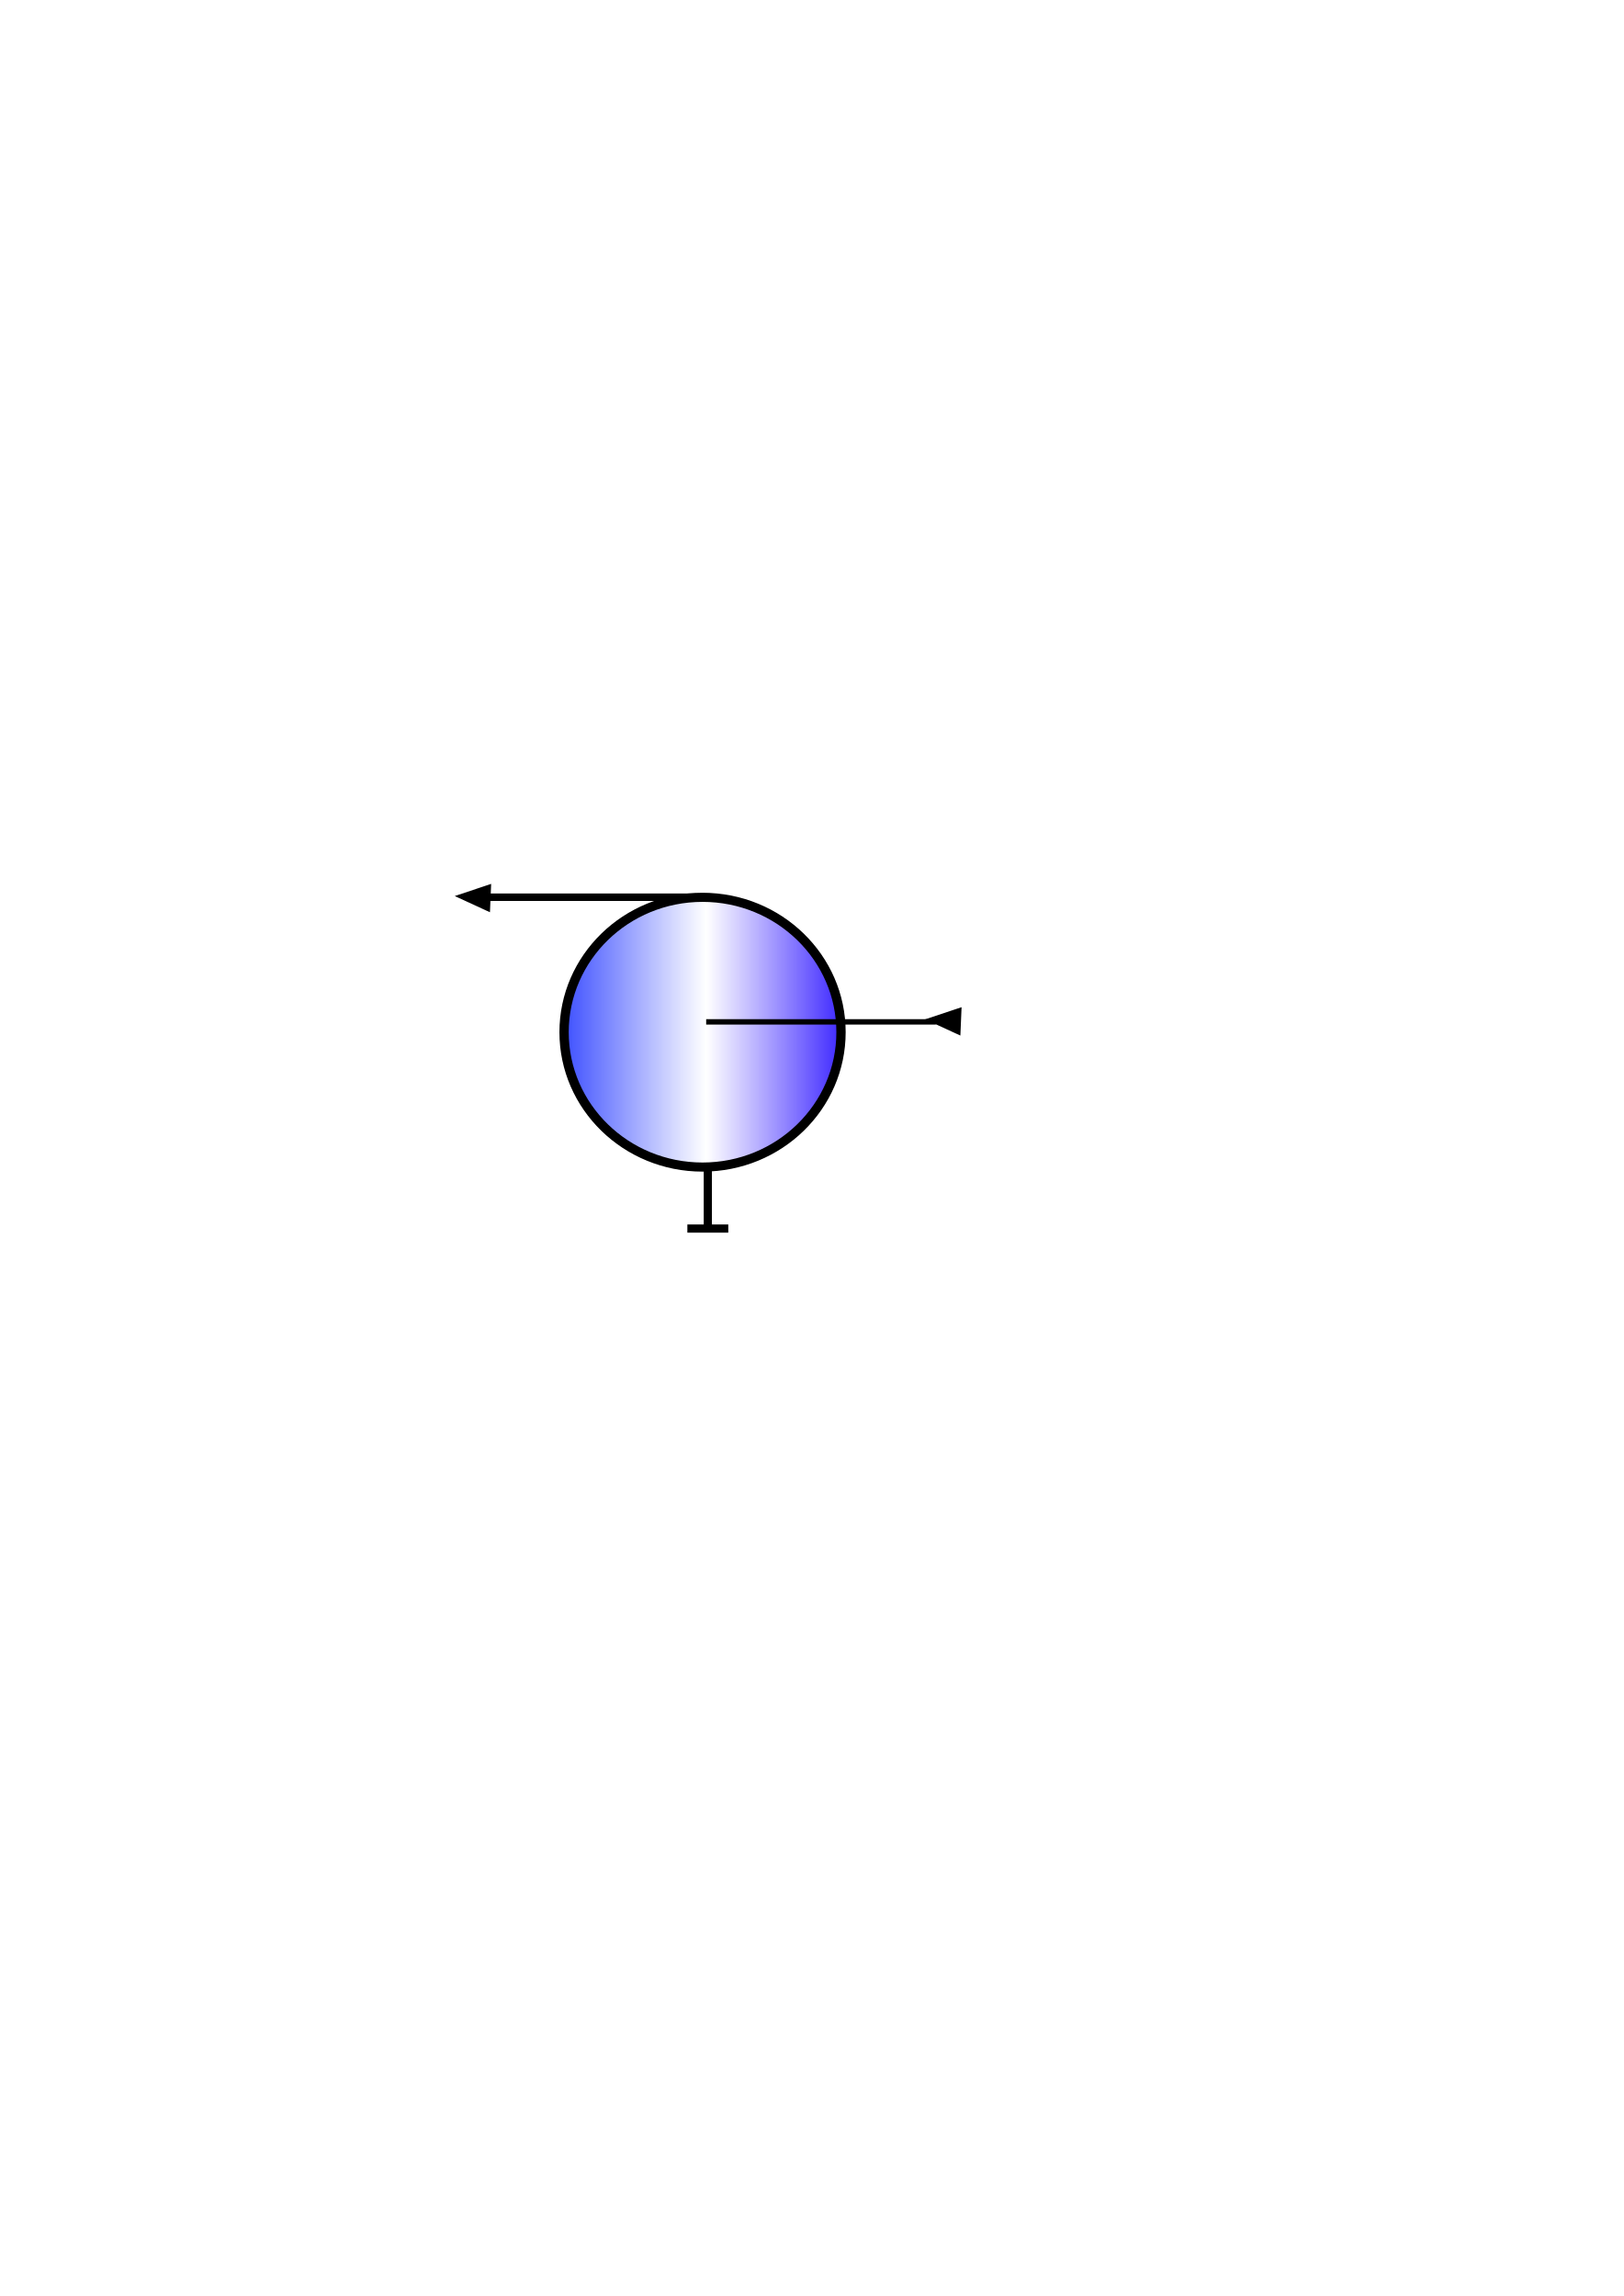
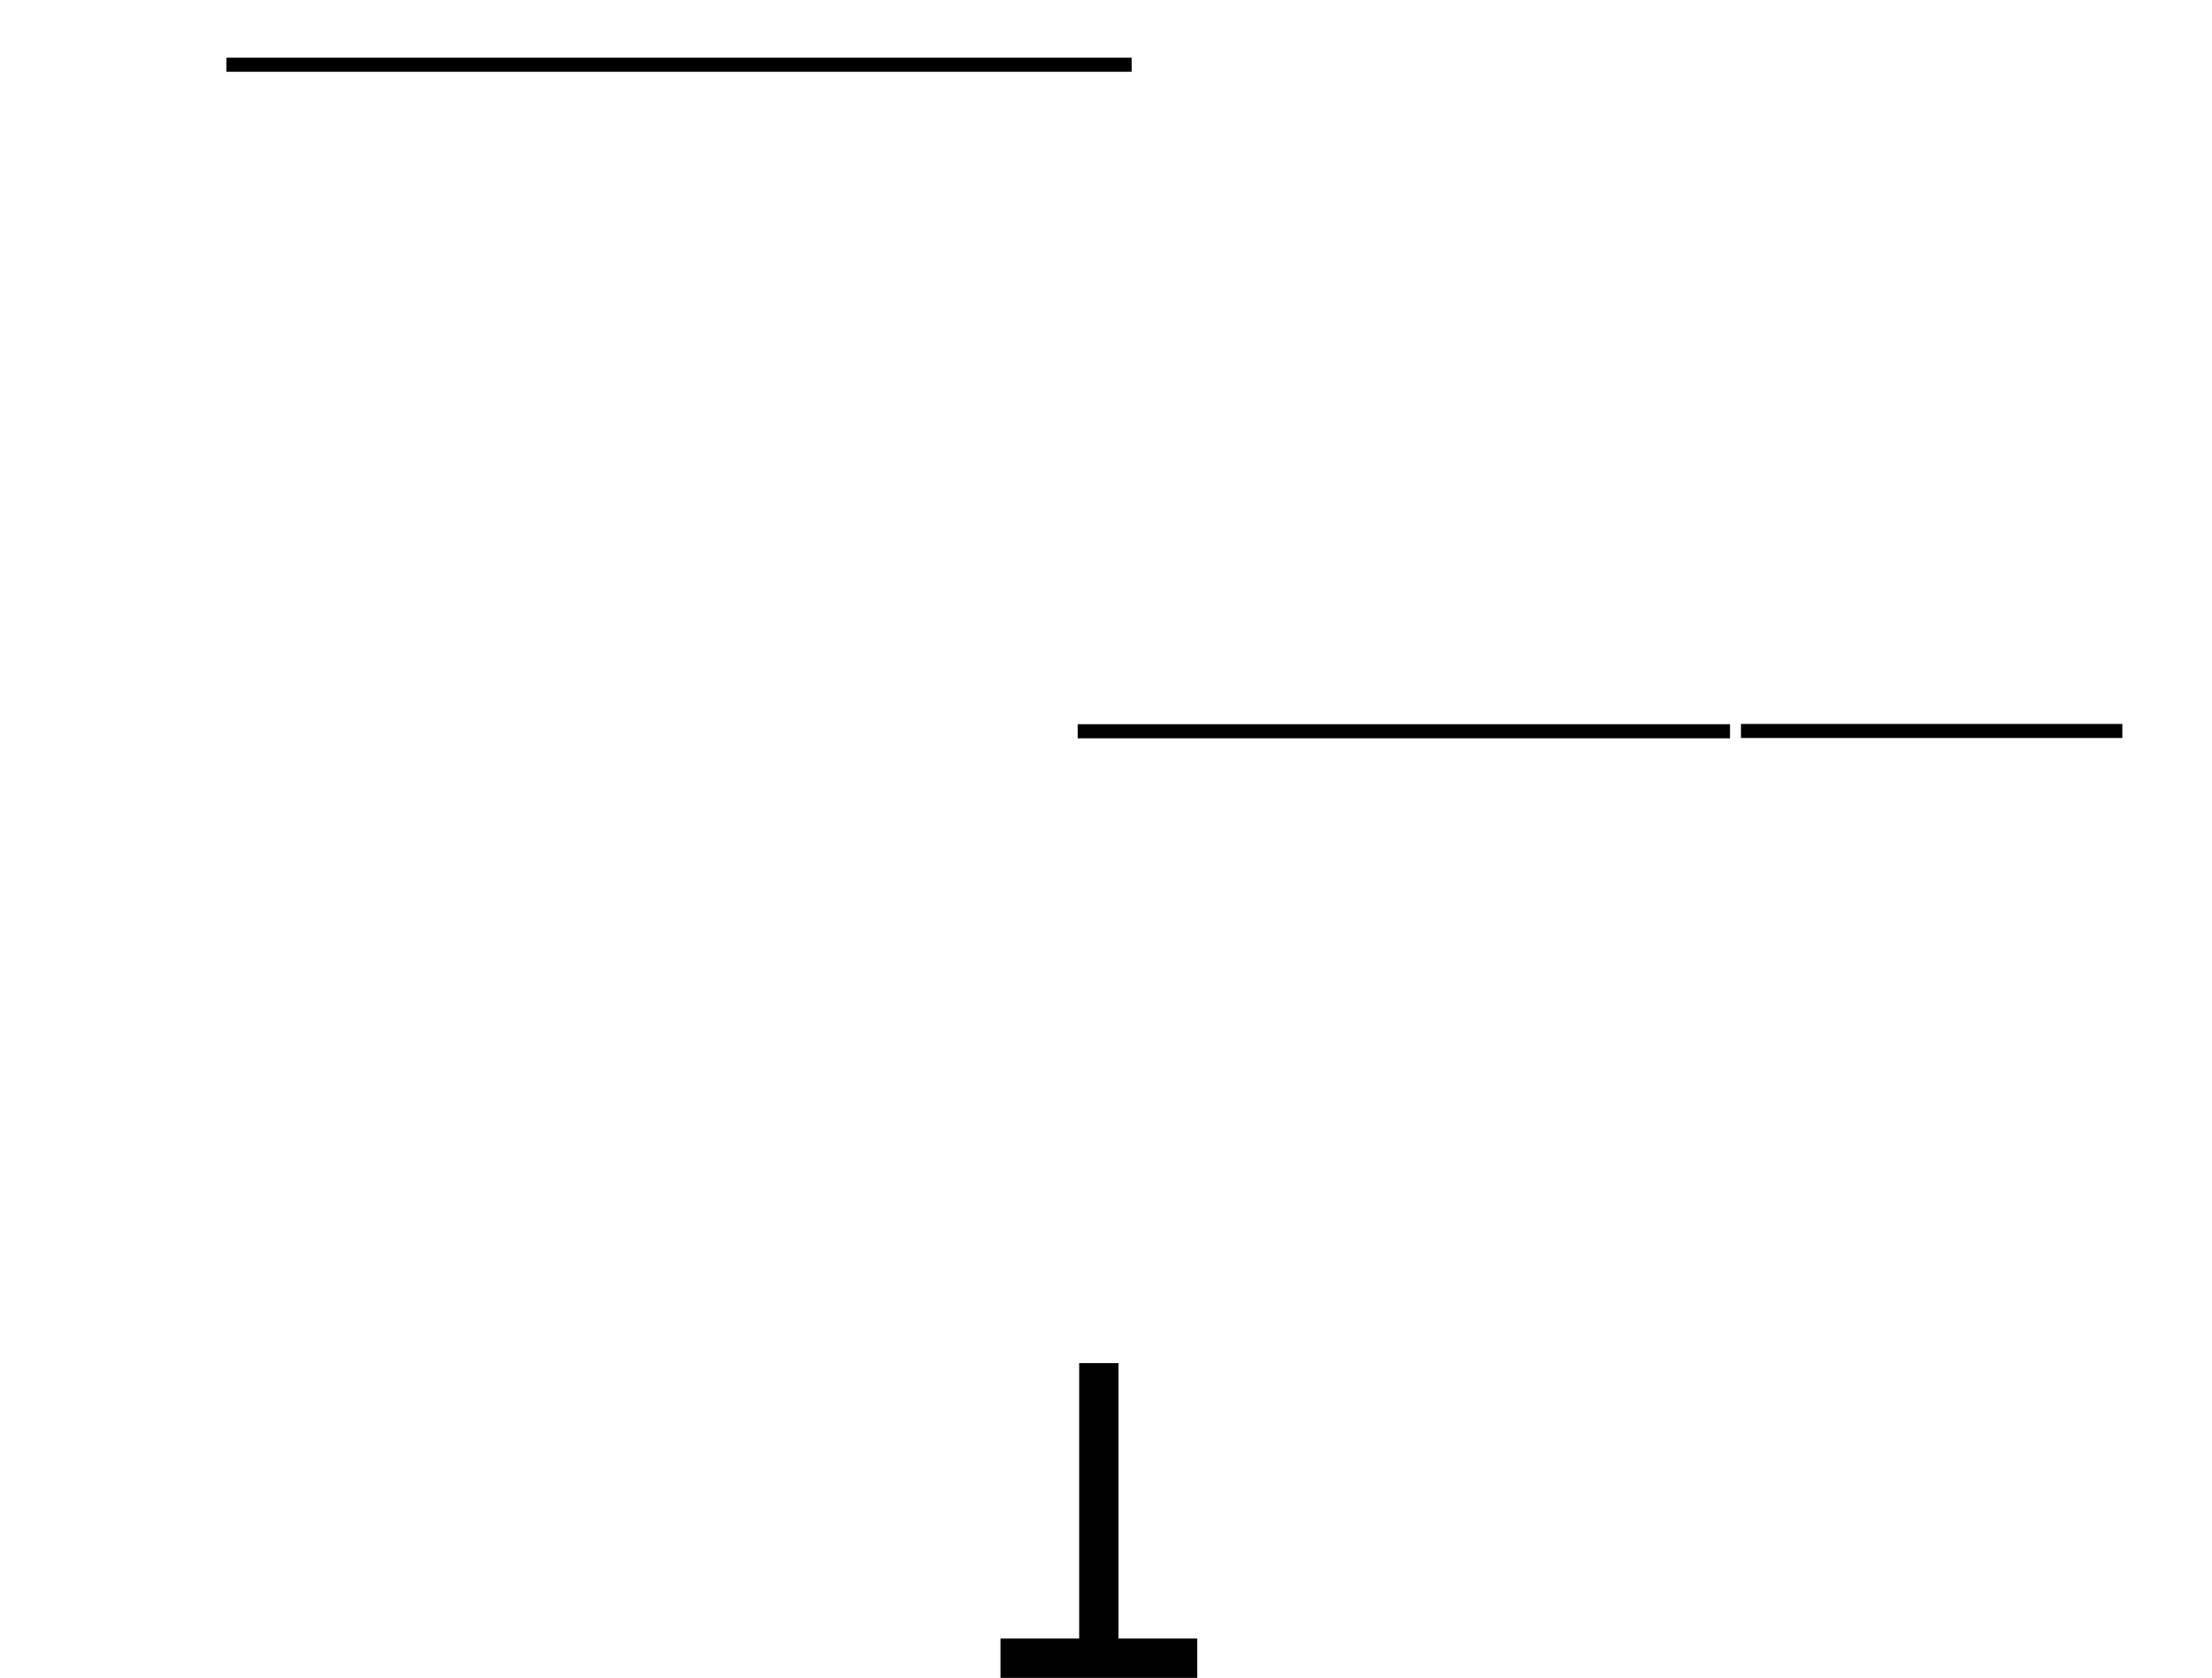
- <svg xmlns="http://www.w3.org/2000/svg" xmlns:xlink="http://www.w3.org/1999/xlink" id="svg2040" width="210mm" height="297mm">
+ <svg xmlns="http://www.w3.org/2000/svg" xmlns:xlink="http://www.w3.org/1999/xlink" id="svg2040" width="224.82" height="170.581" version="1.0">
  <defs id="defs2043">
-     <linearGradient xlink:href="#linearGradient6760" id="linearGradient8353" gradientUnits="userSpaceOnUse" x1="422.419" y1="602.447" x2="527.938" y2="602.447" />
-     <linearGradient id="linearGradient6760">
-       <stop id="stop12971" offset="0" style="stop-color:#3447ff;stop-opacity:1;" />
-       <stop style="stop-color:white;stop-opacity:0.941;" offset="0.513" id="stop22168" />
-       <stop id="stop6764" offset="1" style="stop-color:#341dff;stop-opacity:1;" />
+     <linearGradient id="linearGradient3827">
+       <stop style="stop-color:#3447ff;stop-opacity:1;" offset="0" id="stop3829" />
+       <stop id="stop3831" offset="0" style="stop-color:white;stop-opacity:0.941;" />
+       <stop style="stop-color:#3447ff;stop-opacity:1;" offset="1" id="stop3833" />
    </linearGradient>
+     <radialGradient xlink:href="#linearGradient3827" id="radialGradient19865" gradientUnits="userSpaceOnUse" gradientTransform="matrix(0.9989462,1.1304476e-7,-6.196224e-8,0.4346623,0.5795858,122.7946)" cx="550" cy="217.206" fx="550" fy="217.206" r="142.337" />
  </defs>
-   <path id="path4728" d="M 468.92,505.422 L 469.439,493.206 L 453.767,498.449 L 468.92,505.422 z " style="fill:black;fill-opacity:1;fill-rule:evenodd;stroke:black;stroke-width:1.122px;stroke-linecap:butt;stroke-linejoin:miter;stroke-opacity:1" />
-   <path style="fill:url(#linearGradient8353);fill-opacity:1;fill-rule:evenodd;stroke:black;stroke-width:3.376;stroke-linecap:butt;stroke-linejoin:miter;stroke-miterlimit:4;stroke-dasharray:none;stroke-opacity:1" id="path6504" d="M 525.438 602.447 A 50.259 49.991 0 1 1  424.919,602.447 A 50.259 49.991 0 1 1  525.438 602.447 z" transform="matrix(1.346721,0,0,1.318972,-296.5133,-289.9658)" />
-   <path style="fill:none;fill-rule:evenodd;stroke:black;stroke-width:3.657;stroke-linecap:butt;stroke-linejoin:round;stroke-miterlimit:4;stroke-dasharray:none;stroke-opacity:1" d="M 237.672,438.645 L 346.328,438.645 L 246.03,438.645 L 337.97,438.645" id="path9240" />
-   <path style="fill:none;fill-rule:evenodd;stroke:black;stroke-width:2.64;stroke-linecap:butt;stroke-linejoin:round;stroke-miterlimit:4;stroke-dasharray:none;stroke-opacity:1" d="M 345.194,499.588 L 457.003,499.588 L 353.795,499.588 L 448.402,499.588" id="path10129" />
-   <path id="path10131" d="M 238.97,445.139 L 239.488,432.923 L 223.816,438.166 L 238.97,445.139 z " style="fill:black;fill-opacity:1;fill-rule:evenodd;stroke:black;stroke-width:1.122px;stroke-linecap:butt;stroke-linejoin:miter;stroke-opacity:1" />
-   <path style="fill:none;fill-rule:evenodd;stroke:black;stroke-width:4;stroke-linecap:butt;stroke-linejoin:miter;stroke-miterlimit:4;stroke-dasharray:none;stroke-opacity:1" d="M 346,570.645 L 346,600.645 L 336,600.645 L 356,600.645 L 346,600.645" id="path10135" />
+   <path style="fill:url(#radialGradient19865);fill-opacity:1;fill-rule:evenodd;stroke:#000000;stroke-width:2.007;stroke-miterlimit:4;stroke-dasharray:none;stroke-opacity:1" id="path7218" transform="matrix(0.4752424,0,0,-1.068624,-152.4208,304.5754)" />
+   <path style="fill:none;fill-rule:evenodd;stroke:#000000;stroke-width:4;stroke-linecap:butt;stroke-linejoin:miter;stroke-miterlimit:4;stroke-dasharray:none;stroke-opacity:1" d="M 111.684,138.581 L 111.684,168.581 L 101.684,168.581 L 121.684,168.581 L 111.684,168.581" id="path10135" />
+   <path id="path12664" d="M 214.993,74.314 L 177.661,74.314 L 177.661,74.314 L 177.661,74.314" style="fill:none;fill-opacity:1;fill-rule:evenodd;stroke:#000000;stroke-width:1.43;stroke-linecap:square;stroke-linejoin:miter;marker-start:none;marker-end:url(#Arrow1Send);stroke-miterlimit:4;stroke-dasharray:none;stroke-opacity:1" />
+   <path style="fill:none;fill-opacity:1;fill-rule:evenodd;stroke:#000000;stroke-width:1.43;stroke-linecap:square;stroke-linejoin:bevel;marker-start:none;marker-end:none;stroke-miterlimit:4;stroke-dasharray:none;stroke-opacity:1" d="M 175.118,74.344 L 110.249,74.344 L 110.249,74.344 L 110.249,74.344" id="path21279" />
+   <path style="fill:none;fill-opacity:1;fill-rule:evenodd;stroke:#000000;stroke-width:1.43;stroke-linecap:butt;stroke-linejoin:miter;marker-start:none;marker-end:url(#Arrow1Send);stroke-miterlimit:4;stroke-dasharray:none;stroke-opacity:1" d="M 115.019,6.582 L 23.006,6.582 L 23.006,6.582 L 23.006,6.582" id="path22432" />
</svg>
